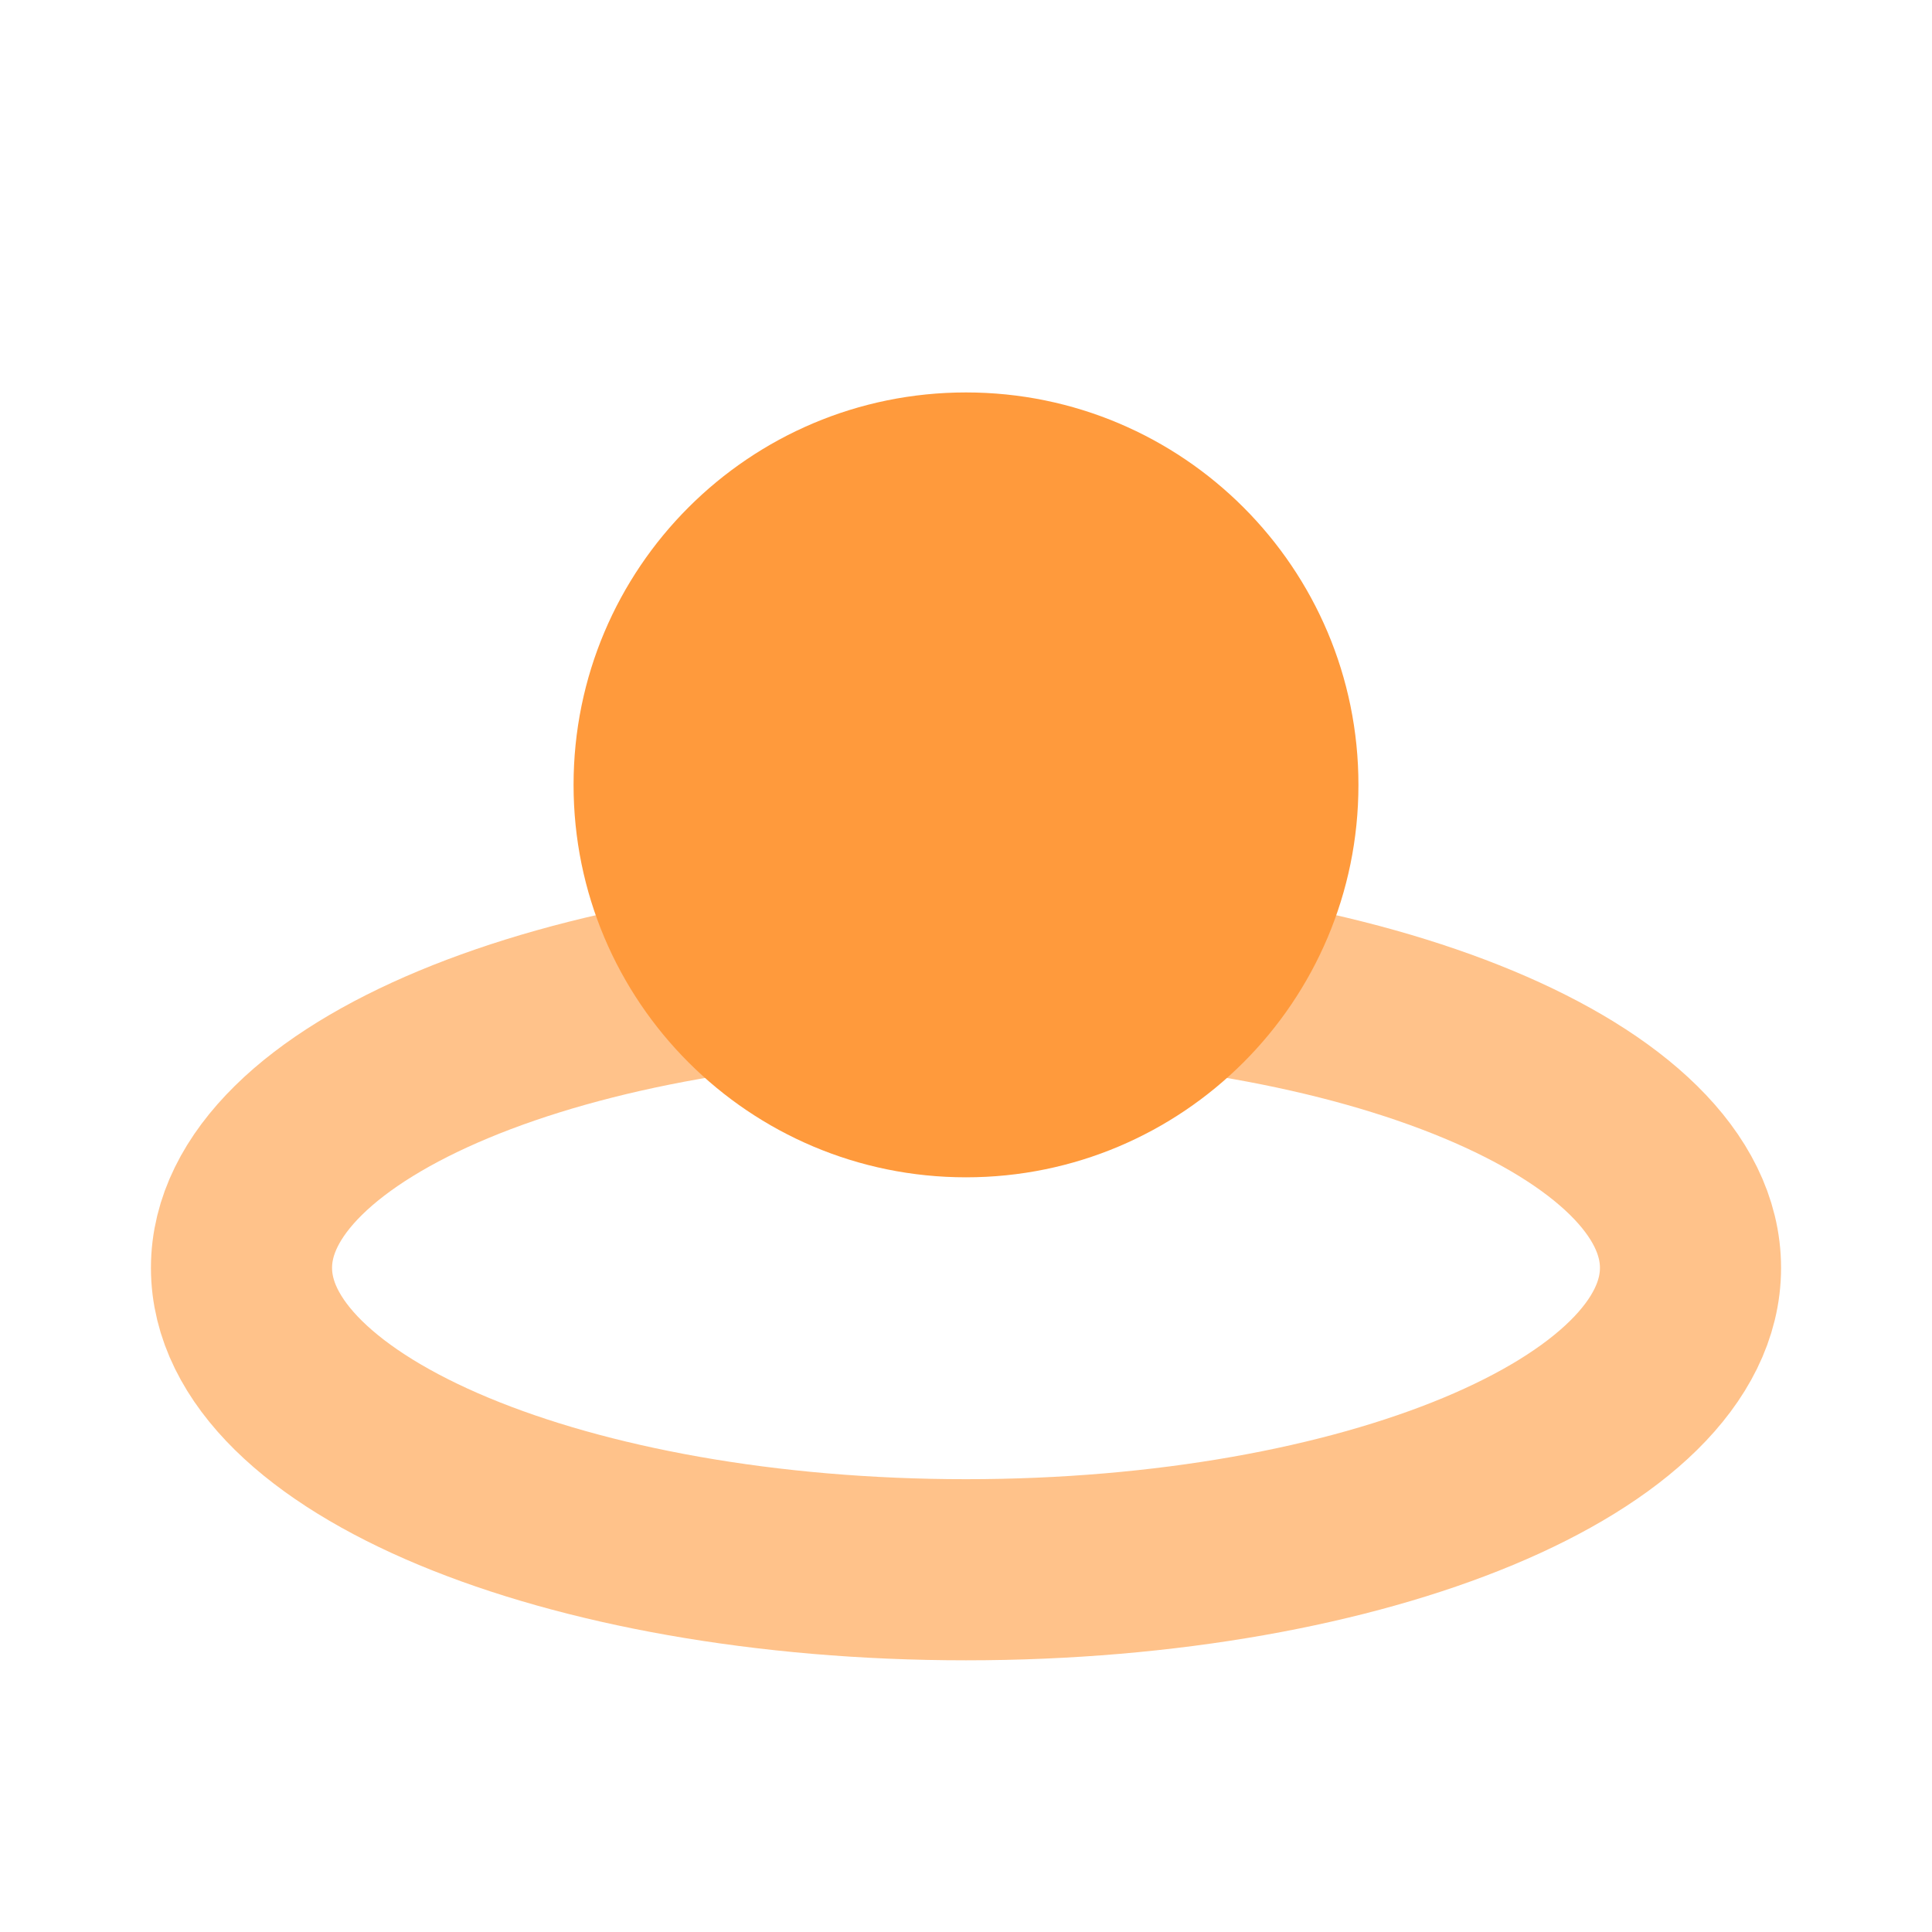
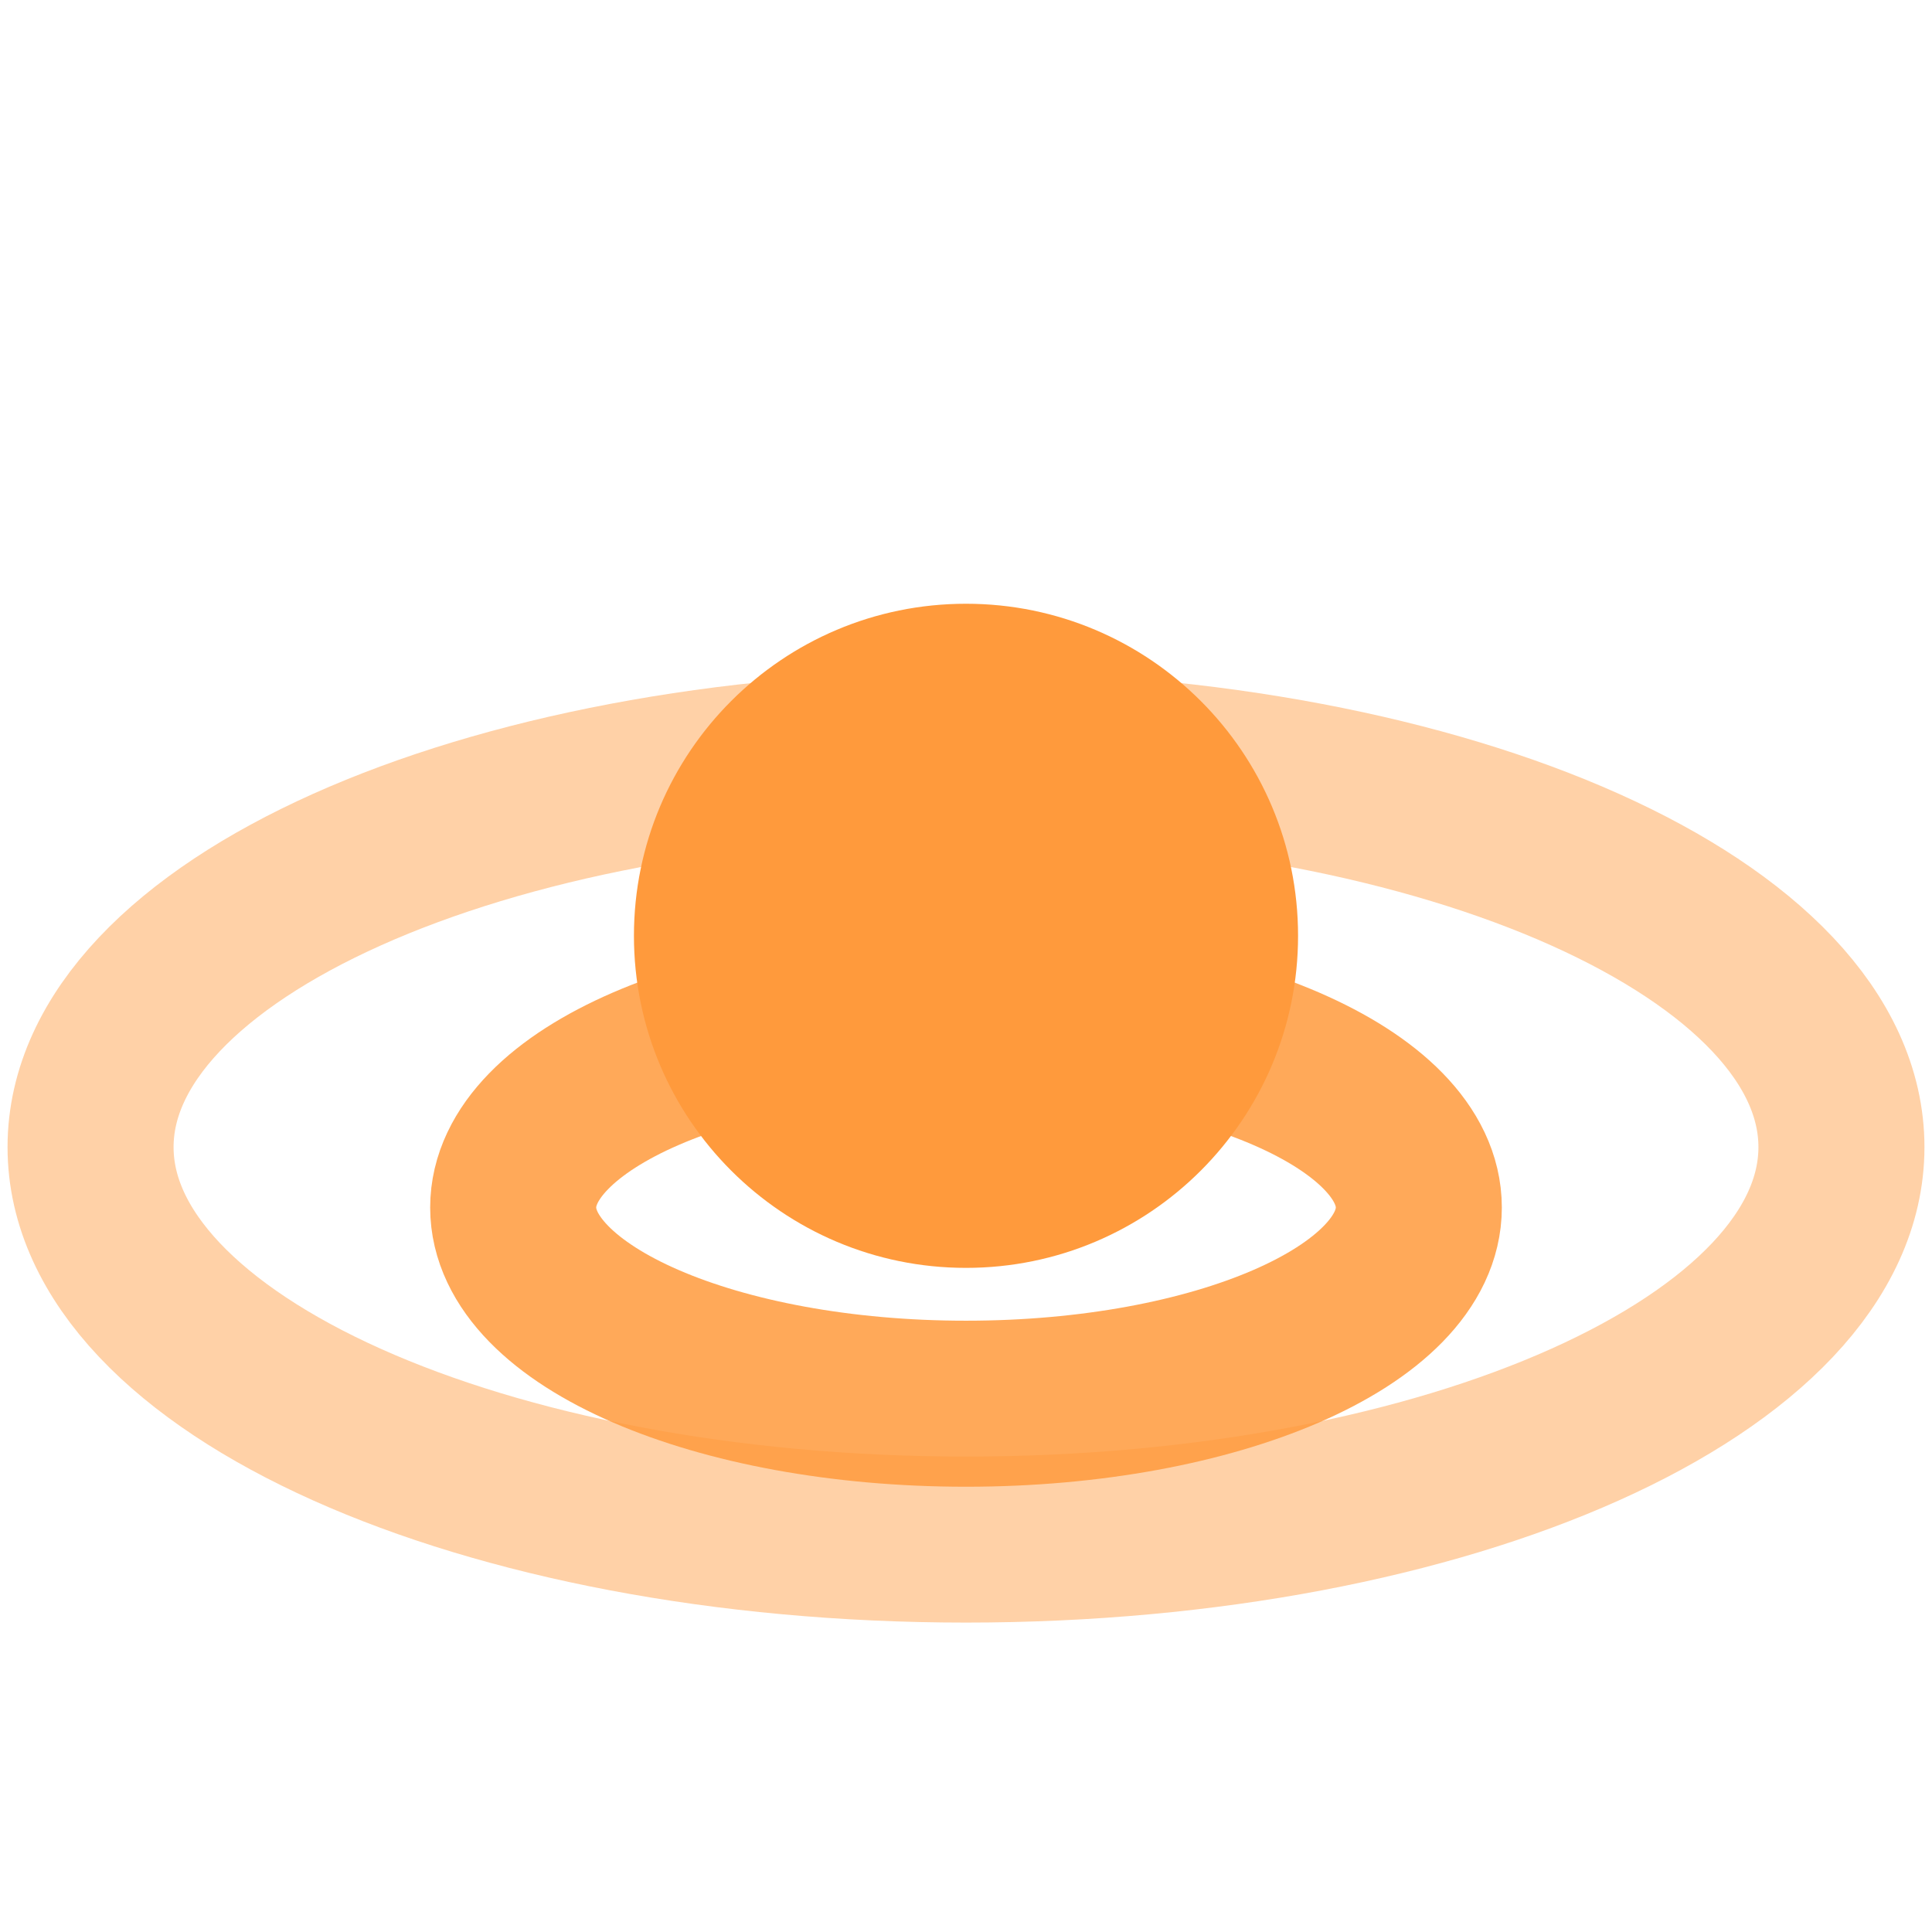
<svg xmlns="http://www.w3.org/2000/svg" viewBox="0 0 64 64" width="16" height="16">
-   <ellipse cx="32" cy="42" rx="24" ry="10" fill="none" stroke="#ff9a3c" stroke-opacity="0.6" stroke-width="6" />
-   <circle cx="32" cy="26" r="13" fill="#ff9a3c" />
+   <ellipse cx="32" cy="38" rx="29" ry="13" fill="none" stroke="#ff9a3c" stroke-opacity="0.45" stroke-width="5.5" />
+   <ellipse cx="32" cy="40" rx="15" ry="6.5" fill="none" stroke="#ff9a3c" stroke-opacity="0.85" stroke-width="5.5" />
+   <circle cx="32" cy="31" r="11" fill="#ff9a3c" />
</svg>
